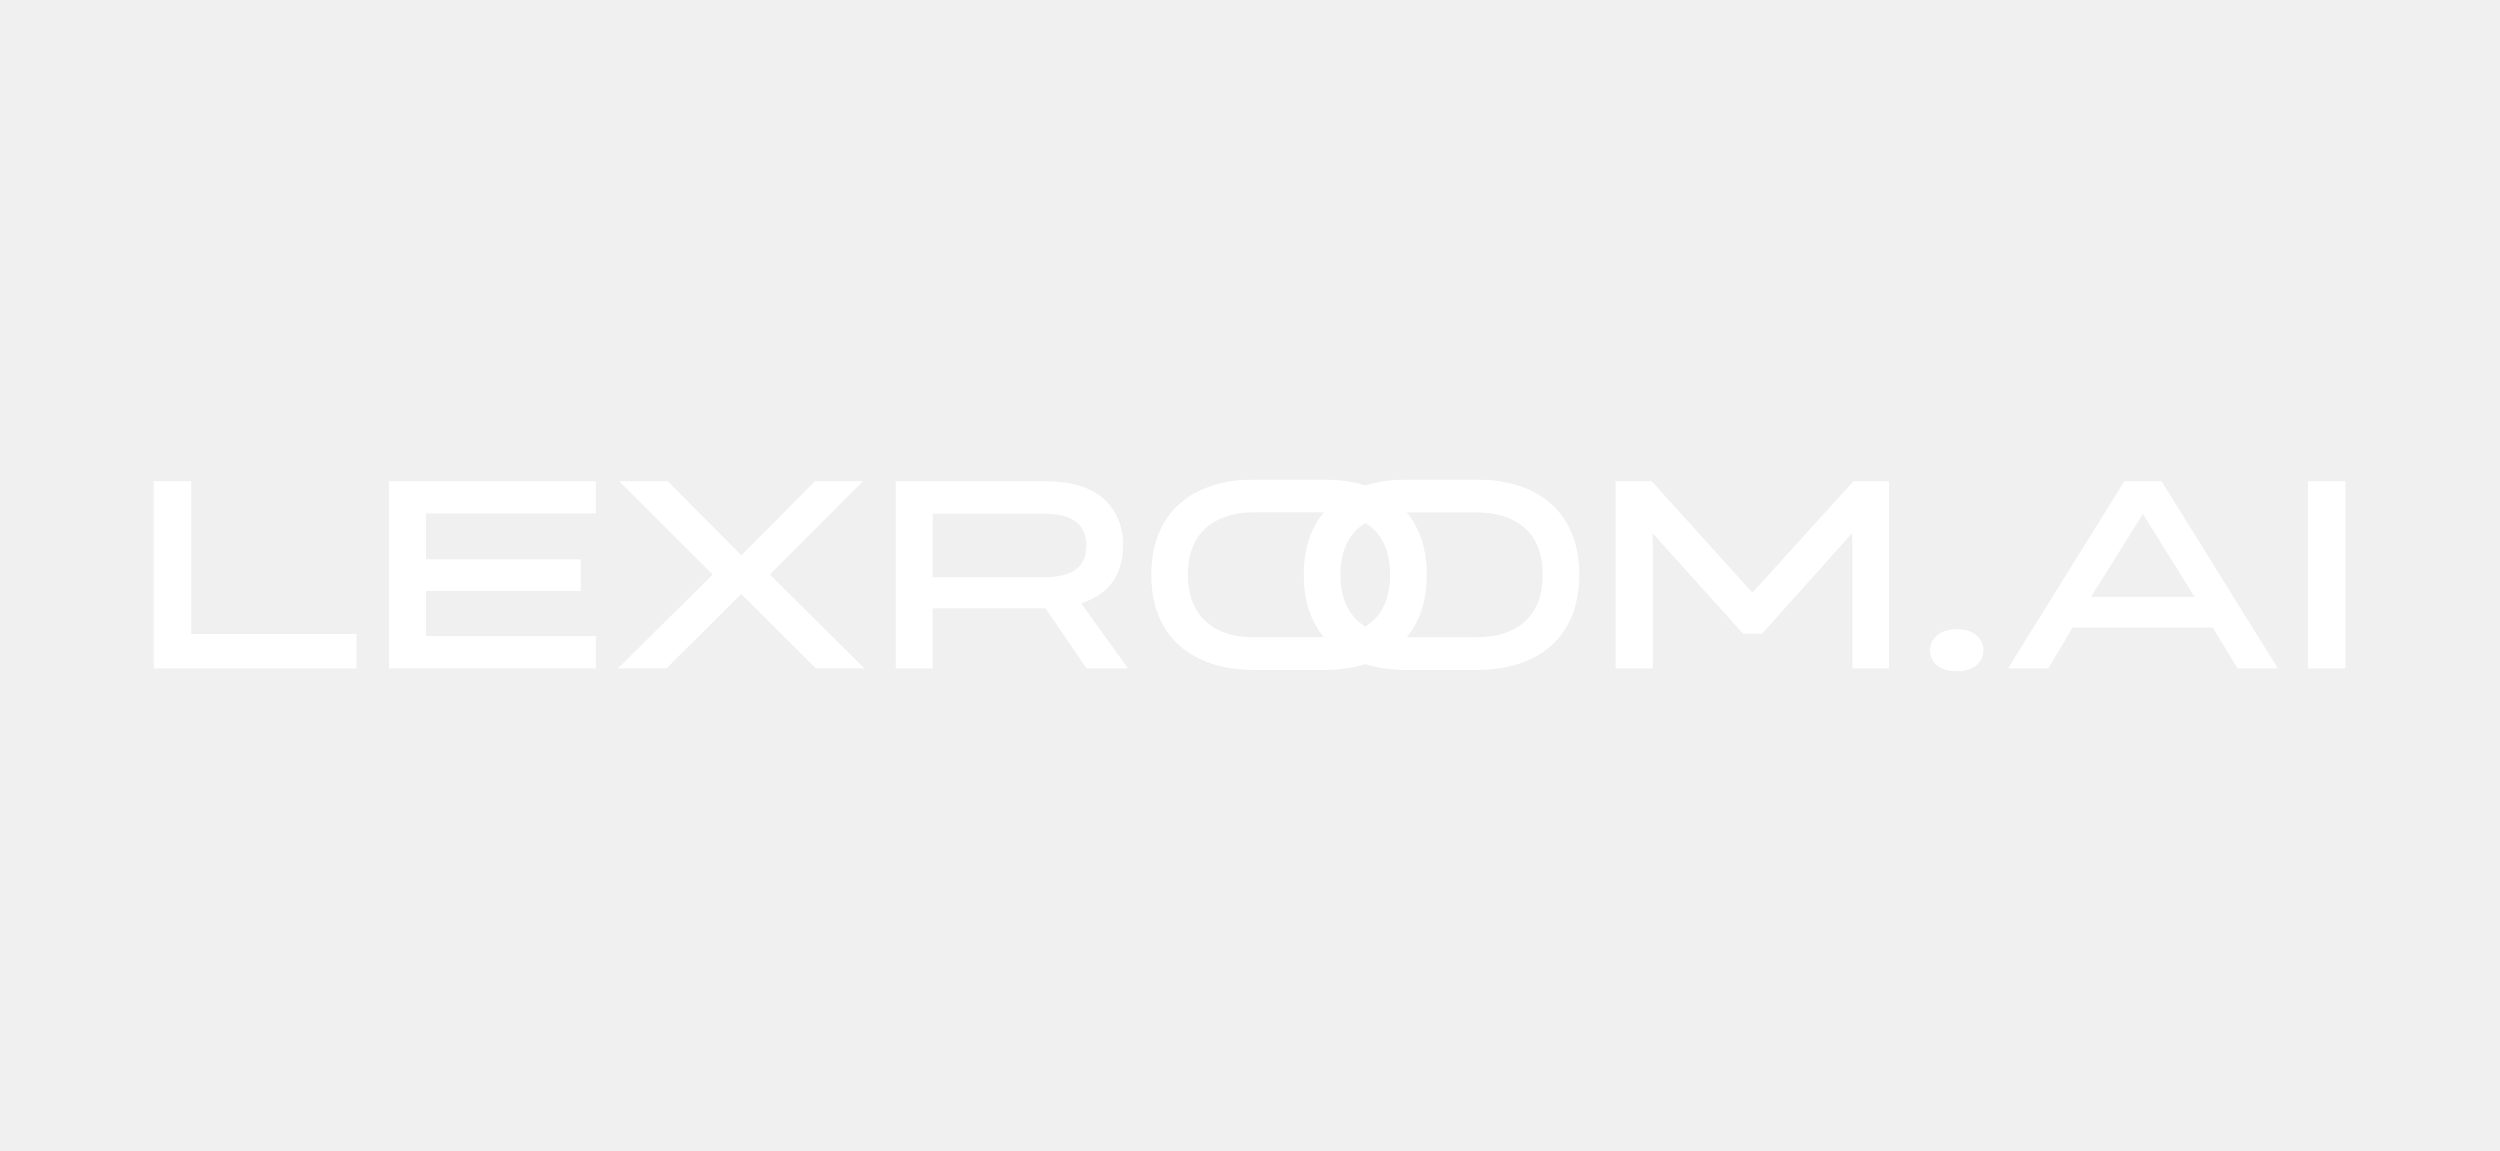
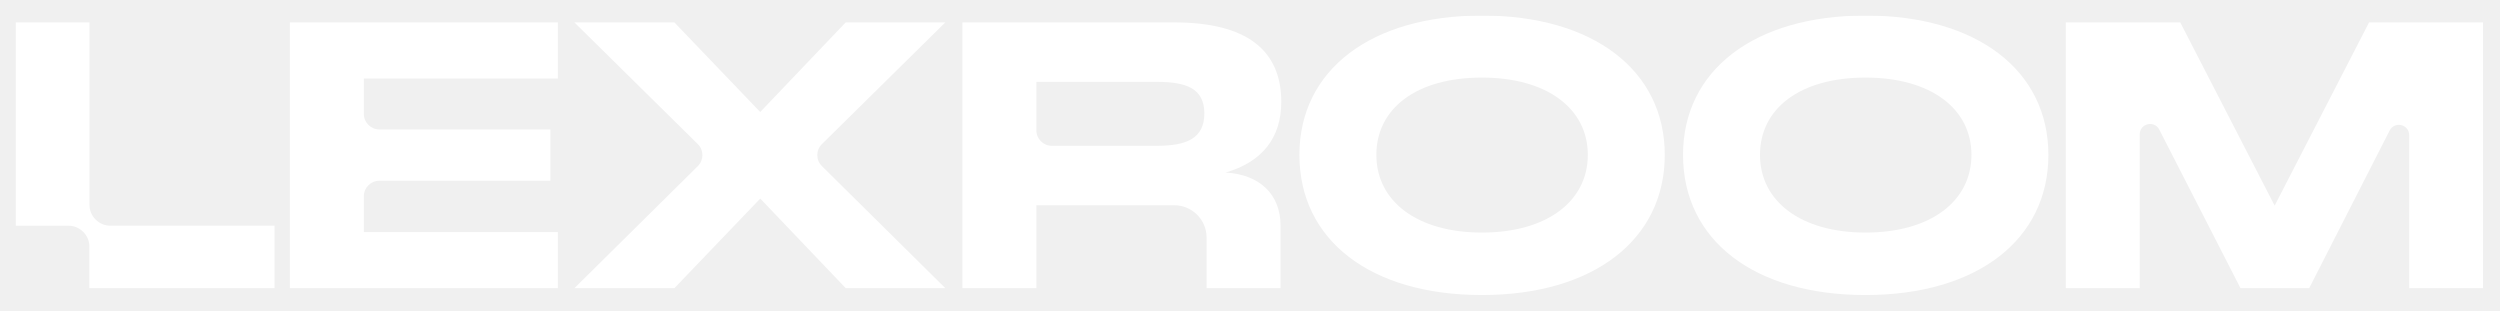
- <svg xmlns="http://www.w3.org/2000/svg" width="391" height="180" viewBox="0 0 391 180" fill="none">
-   <mask id="mask0_8285_1124" style="mask-type:luminance" maskUnits="userSpaceOnUse" x="24" y="75" width="343" height="30">
-     <path d="M366.857 75H24V105H366.857V75Z" fill="white" />
+ <svg xmlns="http://www.w3.org/2000/svg" width="161" height="20" viewBox="0 0 161 20" fill="none">
+   <mask id="mask0_3105_118" style="mask-type:luminance" maskUnits="userSpaceOnUse" x="1" y="1" width="159" height="18">
+     <path d="M159.914 1H1V19H159.914V1Z" fill="white" />
  </mask>
-   <g mask="url(#mask0_8285_1124)">
-     <path fill-rule="evenodd" clip-rule="evenodd" d="M239.56 76.781C241.984 77.971 243.827 79.677 245.097 81.901C246.367 84.125 246.999 86.775 246.999 89.852V89.893C246.999 92.995 246.367 95.662 245.097 97.886C243.834 100.118 241.984 101.825 239.56 103.006C237.136 104.196 234.23 104.787 230.833 104.787H220.007C217.624 104.787 215.474 104.475 213.55 103.86C211.606 104.475 209.423 104.787 206.981 104.787H196.156C192.843 104.787 189.97 104.188 187.529 103.006C185.089 101.816 183.237 100.11 181.967 97.886C180.697 95.662 180.066 92.995 180.066 89.893V89.852C180.066 86.784 180.697 84.125 181.967 81.901C183.237 79.669 185.089 77.962 187.529 76.781C189.97 75.591 192.843 75 196.156 75H206.981C209.423 75 211.606 75.312 213.55 75.927C215.474 75.312 217.624 75 220.007 75H230.833C234.221 75 237.136 75.599 239.56 76.781ZM209.639 89.893C209.639 91.928 210.029 93.668 210.817 95.12C211.464 96.31 212.377 97.262 213.54 98.009C214.71 97.27 215.624 96.31 216.254 95.12C217.027 93.668 217.41 91.92 217.41 89.893V89.852C217.41 87.826 217.027 86.086 216.254 84.65C215.624 83.468 214.71 82.525 213.54 81.778C212.377 82.525 211.456 83.468 210.817 84.65C210.029 86.086 209.639 87.826 209.639 89.852V89.893ZM190.477 98.485C192.029 99.273 193.921 99.666 196.147 99.666V99.658H206.973H207.047C206.591 99.108 206.176 98.518 205.81 97.886C204.54 95.662 203.91 92.995 203.91 89.893V89.852C203.91 86.784 204.54 84.125 205.81 81.901C206.176 81.269 206.591 80.678 207.047 80.129H206.973H196.147C193.921 80.129 192.029 80.522 190.477 81.31C188.916 82.098 187.746 83.214 186.964 84.65C186.176 86.086 185.786 87.826 185.786 89.852V89.893C185.786 91.928 186.176 93.668 186.964 95.12C187.753 96.573 188.924 97.697 190.477 98.485ZM240.116 95.12C240.889 93.668 241.27 91.92 241.27 89.893V89.861C241.27 87.834 240.889 86.094 240.116 84.658C239.344 83.222 238.173 82.106 236.604 81.318C235.036 80.531 233.109 80.137 230.826 80.137H220.007C220.464 80.687 220.88 81.269 221.244 81.909C222.514 84.133 223.147 86.784 223.147 89.861V89.902C223.147 93.003 222.514 95.67 221.244 97.894C220.88 98.526 220.464 99.117 220.007 99.666H230.826C233.109 99.666 235.036 99.273 236.604 98.485C238.173 97.697 239.344 96.573 240.116 95.12ZM29.903 99.158H55.748V104.533H24V75.263H29.903V99.158ZM93.192 80.293H66.616V87.481H90.834V92.429H66.616V99.494H93.192V104.524H60.838V75.263H93.192V80.293ZM96.827 75.263L111.464 89.853H111.472L96.67 104.524H104.241L115.922 92.897L127.604 104.524H135.175L120.414 89.853L134.96 75.263H127.471L115.947 86.849L104.44 75.263H96.827ZM145.868 104.541V95.145H163.319C163.391 95.145 163.462 95.145 163.533 95.145L169.92 104.533H176.42L169.099 94.363C169.51 94.23 169.903 94.081 170.277 93.914C172.12 93.102 173.473 91.961 174.344 90.493C175.217 89.024 175.649 87.309 175.649 85.331C175.649 82.229 174.619 79.776 172.569 77.971C170.517 76.165 167.437 75.263 163.328 75.263H140.09V104.541H145.868ZM163.328 90.279H145.868V80.342H163.328C165.519 80.342 167.171 80.761 168.267 81.589C169.363 82.418 169.911 83.657 169.911 85.29V85.331C169.911 86.997 169.363 88.236 168.267 89.057C167.171 89.869 165.528 90.279 163.328 90.279ZM289.879 75.263H295.441V104.533H289.706V85.118L289.663 83.386L275.581 99.117H272.626L258.463 83.386L258.504 85.118V104.533H252.684V75.263H258.33L274.079 92.692L289.879 75.263ZM301.86 101.701C301.86 102.686 302.241 103.482 302.996 104.089H302.989C303.744 104.696 304.823 105 306.053 105C307.28 105 308.277 104.696 309.05 104.089C309.821 103.482 310.203 102.661 310.203 101.701C310.203 100.741 309.821 99.954 309.064 99.33C308.31 98.715 307.373 98.403 306.094 98.403C304.816 98.403 303.786 98.715 303.013 99.33C302.241 99.954 301.86 100.717 301.86 101.701ZM349.964 104.533L346.069 98.149H324.16L320.349 104.533H314.056L332.246 75.263H338.066L356.256 104.533H349.964ZM327.024 93.365H343.239L335.151 80.383L327.024 93.365ZM366.857 75.263H360.956V104.533H366.857V75.263Z" fill="white" />
+   <g mask="url(#mask0_3105_118)">
+     <path d="M18.669 1.443H35.925V5.057H23.431V7.338C23.431 7.888 23.878 8.336 24.429 8.336H35.446V11.64H24.429C23.878 11.64 23.431 12.087 23.431 12.638V14.944H35.925V18.557H18.669V1.443Z" fill="white" />
+     <path d="M44.936 9.278L36.991 1.443H43.43L48.958 7.213L54.463 1.443H60.877L52.932 9.28C52.535 9.67 52.535 10.308 52.932 10.698L60.879 18.557H54.465L48.96 12.788L43.432 18.557H36.993L44.94 10.698C45.334 10.307 45.334 9.669 44.94 9.28L44.936 9.278Z" fill="white" />
+     <path d="M74.521 9.389C76.411 9.389 77.56 8.91 77.56 7.308C77.56 5.705 76.412 5.273 74.521 5.273H66.742V8.393C66.742 8.944 67.189 9.39 67.74 9.39H74.521V9.389ZM61.977 1.443H75.621C80.265 1.443 82.514 3.214 82.514 6.565C82.514 8.911 81.246 10.442 78.925 11.112C81.078 11.232 82.467 12.476 82.467 14.534V18.555H77.705V15.301C77.705 14.151 76.772 13.218 75.622 13.218H66.742V18.556H61.98V1.443H61.978H61.977Z" fill="white" />
+     <path d="M95.434 14.977C99.646 14.977 102.255 12.943 102.255 9.974C102.255 7.005 99.646 4.996 95.434 4.996C91.222 4.996 88.638 6.983 88.638 9.974C88.638 12.965 91.27 14.977 95.434 14.977ZM83.682 9.977C83.682 4.52 88.278 1 95.435 1C102.592 1 107.211 4.517 107.211 9.977C107.211 15.436 102.615 19 95.435 19C88.255 19 83.682 15.458 83.682 9.977Z" fill="white" />
+     <path d="M120.14 14.977C124.352 14.977 126.961 12.943 126.961 9.974C126.961 7.005 124.352 4.996 120.14 4.996C115.928 4.996 113.343 6.983 113.343 9.974C113.343 12.965 115.976 14.977 120.14 14.977ZM108.387 9.977C108.387 4.52 112.984 1 120.14 1C127.296 1 131.916 4.517 131.916 9.977C131.916 15.436 127.32 19 120.14 19C112.96 19 108.387 15.458 108.387 9.977Z" fill="white" />
+     <path d="M133.036 1.443H140.408L146.487 13.243L152.567 1.443H159.914V18.556H155.152V8.706C155.152 8.008 154.212 7.782 153.894 8.404L148.713 18.556H144.286L139.057 8.347C138.739 7.726 137.8 7.953 137.8 8.651V18.556H133.038V1.443H133.036Z" fill="white" />
+     <path d="M17.681 14.535V18.557H5.755V15.878C5.755 15.525 5.615 15.187 5.366 14.938L5.354 14.927C5.104 14.677 4.766 14.537 4.414 14.537H1V1.442H5.763V13.194C5.763 13.546 5.903 13.885 6.152 14.134L6.164 14.146C6.413 14.394 6.752 14.535 7.104 14.535H17.682H17.681Z" fill="white" />
  </g>
</svg>
